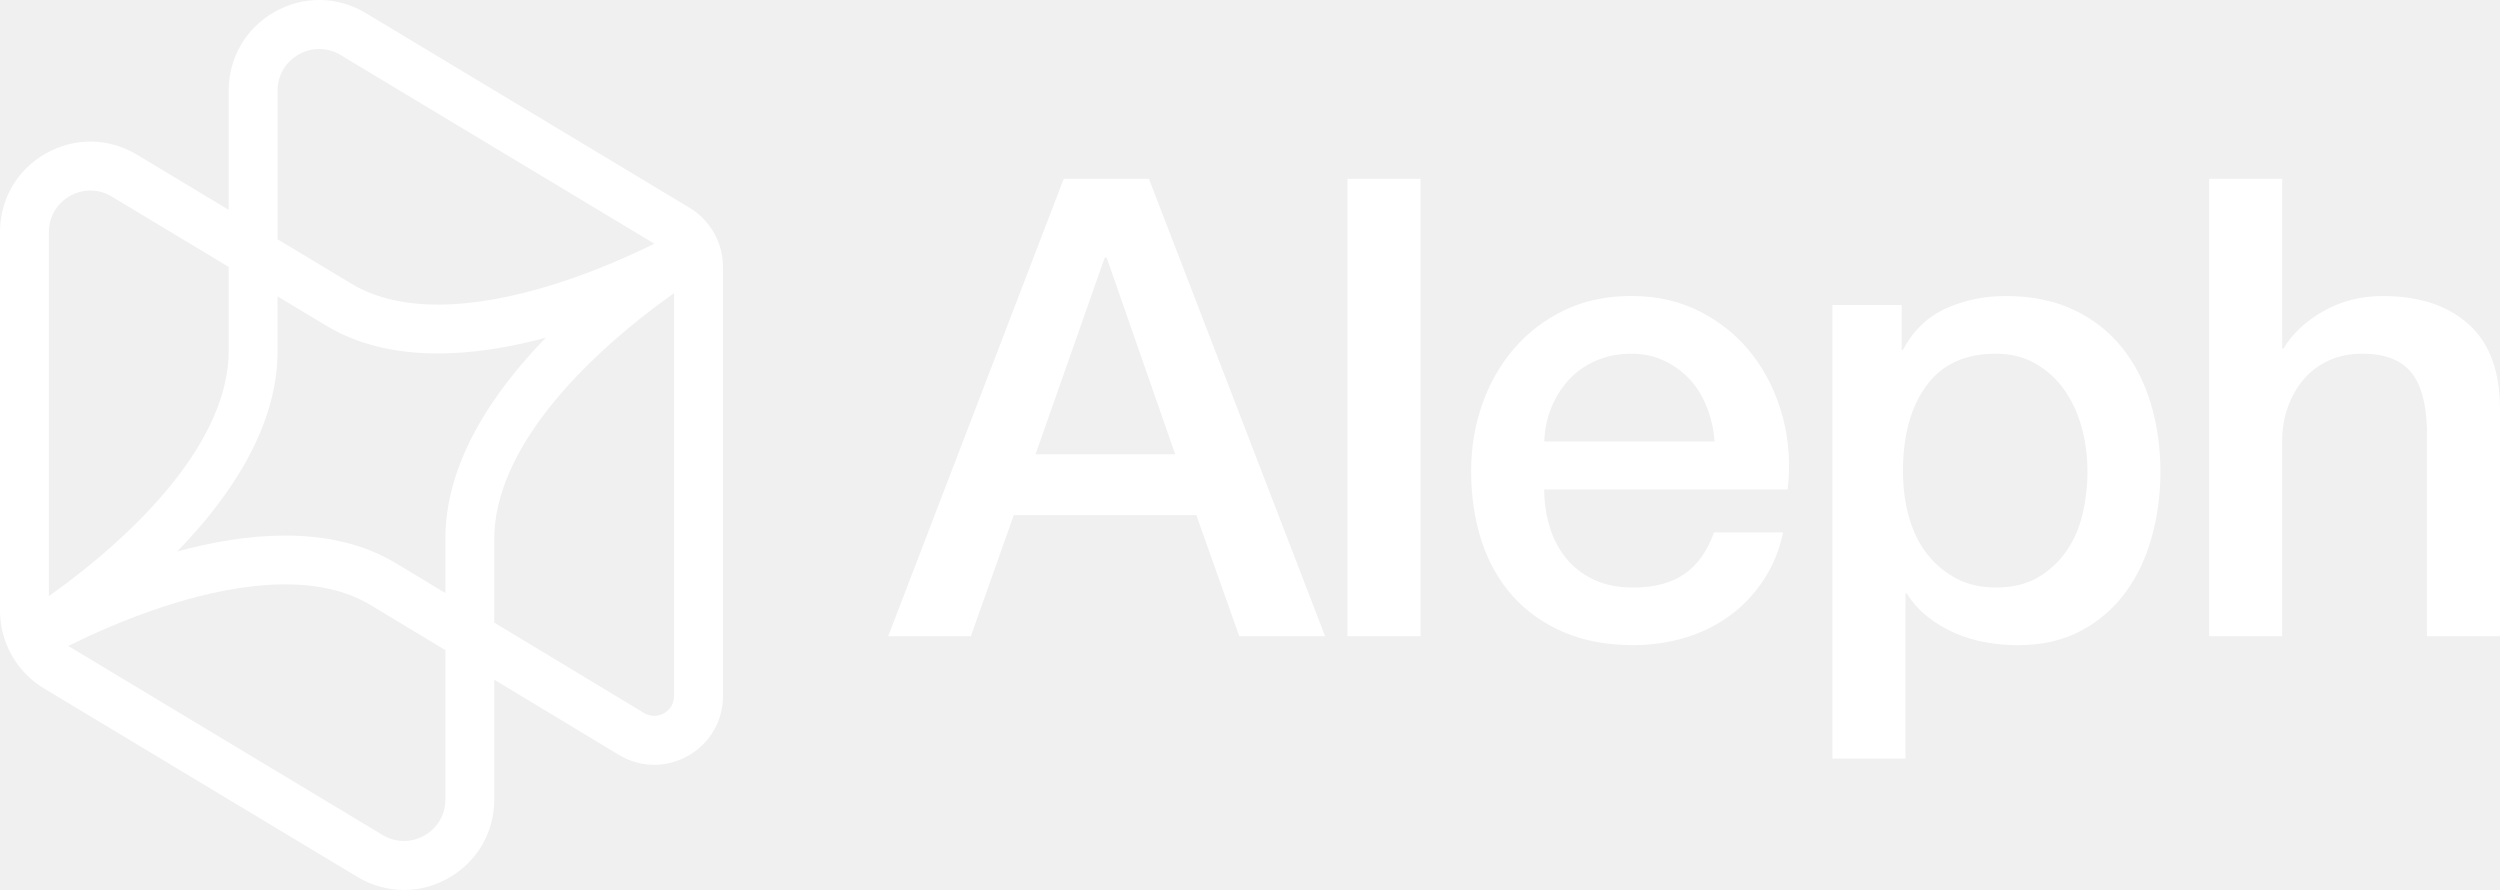
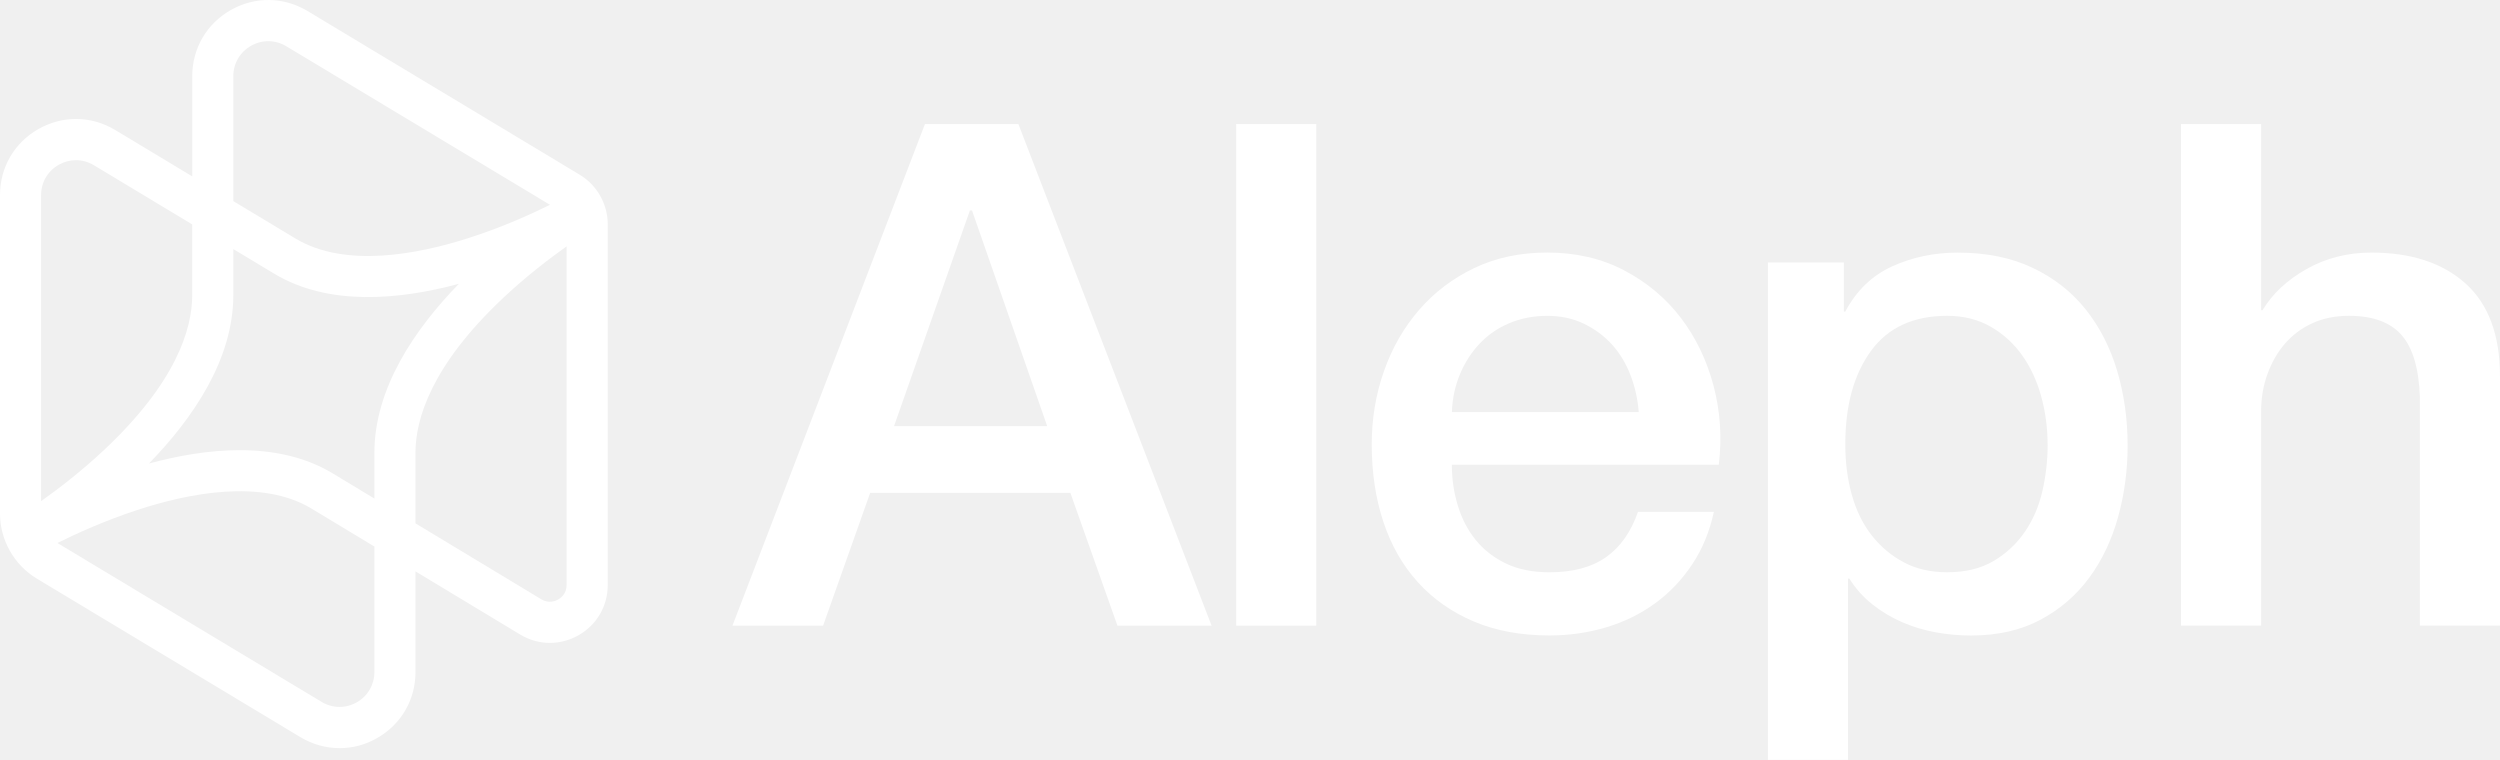
- <svg xmlns="http://www.w3.org/2000/svg" id="Layer_2" viewBox="0 0 883.19 314.41">
+ <svg xmlns="http://www.w3.org/2000/svg" id="Layer_2" viewBox="0 0 805.37 244.78">
  <defs>
    <style>
      .cls-1 {
        fill: #fff;
      }
    </style>
  </defs>
  <g id="Layer_1-2" data-name="Layer_1">
    <g>
-       <path class="cls-1" d="M243.64,73.43L129.23,4.63c-10.01-6.02-22.05-6.18-32.21-.43-10.16,5.75-16.23,16.15-16.23,27.83v42.11l-32.41-19.5c-9.99-6.01-22.02-6.17-32.16-.44C6.06,59.93,0,70.32,0,81.98v133.83c0,11.13,5.93,21.62,15.47,27.35l110.78,66.62c5.12,3.08,10.78,4.62,16.44,4.62s10.78-1.4,15.72-4.19c10.15-5.74,16.21-16.13,16.21-27.78v-42.31l43.96,26.53c3.9,2.36,8.22,3.54,12.54,3.54,4.09,0,8.19-1.06,11.95-3.18,7.73-4.36,12.34-12.27,12.34-21.14V94.24c0-8.47-4.51-16.44-11.77-20.81ZM98.06,32.03c0-5.37,2.79-10.15,7.46-12.79,4.67-2.64,10.21-2.57,14.81.2l110.83,66.65c-8.03,3.97-20.12,9.43-33.85,13.86-21.8,7.03-52.17,12.8-72.98.39l-26.26-15.8v-52.5ZM157.35,209.53l-17.75-10.71-.04-.02c-11.63-6.93-25.05-9.6-38.83-9.6-12.79,0-25.88,2.3-38.14,5.63,18.67-19.19,35.46-43.91,35.46-70.77v-19.36l17.38,10.46c22.6,13.48,51.9,11,77.4,4.14-18.63,19.16-35.49,43.98-35.49,71.04v19.21ZM24.71,69.23c2.27-1.28,4.74-1.92,7.21-1.92,2.6,0,5.2.71,7.55,2.12l41.32,24.86v29.76c0,13.89-6.48,36.51-37.37,65.34-9.4,8.77-18.87,16.04-26.15,21.21V81.98c0-5.35,2.78-10.12,7.44-12.75ZM157.35,282.43c0,5.35-2.78,10.12-7.44,12.75-4.66,2.63-10.17,2.56-14.76-.2L24.37,228.36c-.08-.05-.16-.1-.24-.16,8.08-4.02,19.94-9.4,33.36-13.81,21.91-7.2,52.39-13.18,73.21-.78l26.65,16.08v52.73ZM234.57,251.97c-1.07.6-3.9,1.8-7.07-.1l-52.89-31.91v-29.63c0-13.9,6.4-36.49,36.92-65.16,9.62-9.04,19.32-16.46,26.59-21.62v142.32c0,3.69-2.49,5.5-3.56,6.1Z" />
+       <path class="cls-1" d="M186.76,56.29L99.06,3.55c-7.67-4.61-16.9-4.74-24.69-.33-7.79,4.41-12.44,12.38-12.44,21.33v32.27l-24.84-14.95c-7.66-4.61-16.88-4.73-24.65-.33C4.64,45.94,0,53.9,0,62.84v102.59c0,8.53,4.54,16.57,11.86,20.97l84.92,51.07c3.93,2.36,8.26,3.54,12.6,3.54s8.26-1.07,12.05-3.21c7.78-4.4,12.42-12.36,12.42-21.3v-32.43l33.7,20.33c2.99,1.81,6.3,2.71,9.61,2.71,3.13,0,6.27-.81,9.16-2.44,5.92-3.34,9.46-9.4,9.46-16.21v-116.22c0-6.49-3.46-12.6-9.02-15.95ZM75.16,24.55c0-4.11,2.14-7.78,5.72-9.8,3.58-2.03,7.82-1.97,11.35.15l84.95,51.08c-6.16,3.05-15.42,7.23-25.95,10.62-16.71,5.39-39.99,9.81-55.94.3l-20.13-12.11V24.55ZM120.61,160.61l-13.6-8.21-.03-.02c-8.91-5.31-19.2-7.36-29.76-7.36-9.8,0-19.84,1.76-29.24,4.31,14.31-14.71,27.18-33.66,27.18-54.25v-14.84l13.33,8.02c17.32,10.33,39.78,8.43,59.33,3.17-14.28,14.69-27.21,33.71-27.21,54.45v14.72ZM18.94,53.07c1.74-.98,3.64-1.47,5.53-1.47,1.99,0,3.98.54,5.78,1.63l31.67,19.06v22.81c0,10.65-4.97,27.98-28.64,50.09-7.2,6.73-14.47,12.3-20.04,16.26V62.84c0-4.1,2.13-7.75,5.7-9.77ZM120.61,216.49c0,4.1-2.13,7.75-5.7,9.77-3.57,2.02-7.8,1.96-11.31-.15l-84.92-51.07c-.06-.04-.12-.08-.18-.12,6.19-3.08,15.28-7.2,25.57-10.58,16.79-5.52,40.16-10.1,56.12-.6l20.43,12.33v40.42ZM179.8,193.14c-.82.46-2.99,1.38-5.42-.08l-40.54-24.46v-22.71c0-10.65,4.91-27.97,28.3-49.95,7.37-6.93,14.81-12.62,20.39-16.57v109.09c0,2.83-1.91,4.21-2.73,4.68Z" />
      <g>
-         <path class="cls-1" d="M375.79,63.17h30.1l62.24,161.59h-30.33l-15.16-42.77h-64.5l-15.16,42.77h-29.2l62.01-161.59ZM365.83,160.48h49.34l-24.22-69.48h-.68l-24.44,69.48Z" />
-         <path class="cls-1" d="M476.04,63.17h25.8v161.59h-25.8V63.17Z" />
-         <path class="cls-1" d="M545.53,172.93c0,4.53.64,8.9,1.92,13.13,1.28,4.23,3.2,7.92,5.77,11.09,2.56,3.17,5.81,5.7,9.73,7.58,3.92,1.89,8.6,2.83,14.03,2.83,7.54,0,13.61-1.62,18.22-4.87,4.6-3.24,8.03-8.11,10.3-14.6h24.44c-1.36,6.34-3.7,12-7.02,16.97-3.32,4.98-7.32,9.17-12,12.56-4.68,3.39-9.92,5.96-15.73,7.69-5.81,1.73-11.88,2.6-18.22,2.6-9.21,0-17.35-1.51-24.44-4.53-7.09-3.02-13.09-7.24-17.99-12.67-4.91-5.43-8.6-11.92-11.09-19.46-2.49-7.54-3.73-15.84-3.73-24.9,0-8.3,1.32-16.18,3.96-23.65,2.64-7.47,6.41-14.03,11.32-19.69,4.9-5.66,10.83-10.15,17.77-13.47,6.94-3.32,14.79-4.98,23.54-4.98,9.2,0,17.46,1.92,24.78,5.77,7.32,3.85,13.39,8.94,18.22,15.28,4.83,6.34,8.33,13.62,10.52,21.84,2.18,8.23,2.75,16.71,1.7,25.46h-86ZM605.73,155.96c-.3-4.07-1.17-8-2.6-11.77-1.44-3.77-3.39-7.05-5.88-9.84-2.49-2.79-5.51-5.05-9.05-6.79-3.55-1.73-7.51-2.6-11.88-2.6s-8.64.79-12.33,2.38c-3.7,1.58-6.87,3.77-9.5,6.56-2.64,2.79-4.75,6.08-6.34,9.84-1.58,3.77-2.45,7.85-2.6,12.22h60.2Z" />
-         <path class="cls-1" d="M647.37,107.75h24.44v15.84h.45c3.62-6.79,8.67-11.66,15.16-14.6,6.49-2.94,13.5-4.41,21.05-4.41,9.2,0,17.24,1.62,24.1,4.87,6.86,3.25,12.56,7.69,17.09,13.35,4.53,5.66,7.92,12.26,10.18,19.8,2.26,7.55,3.39,15.62,3.39,24.22,0,7.85-1.02,15.47-3.05,22.86-2.04,7.39-5.13,13.92-9.28,19.58-4.15,5.66-9.39,10.18-15.73,13.58s-13.81,5.09-22.41,5.09c-3.77,0-7.55-.34-11.32-1.02-3.77-.68-7.39-1.78-10.86-3.28-3.47-1.51-6.68-3.43-9.62-5.77-2.94-2.34-5.4-5.09-7.36-8.26h-.45v58.39h-25.8V107.75ZM737.44,166.37c0-5.28-.68-10.41-2.04-15.39s-3.39-9.39-6.11-13.24c-2.72-3.85-6.11-6.94-10.18-9.28-4.07-2.34-8.75-3.51-14.03-3.51-10.86,0-19.05,3.77-24.55,11.32-5.51,7.55-8.26,17.58-8.26,30.1,0,5.88.71,11.36,2.15,16.41,1.43,5.06,3.58,9.39,6.45,13.01,2.86,3.62,6.3,6.49,10.3,8.6,4,2.12,8.64,3.17,13.92,3.17,5.88,0,10.86-1.21,14.94-3.62,4.07-2.41,7.43-5.54,10.07-9.39,2.64-3.85,4.53-8.22,5.66-13.13,1.13-4.9,1.7-9.92,1.7-15.05Z" />
-         <path class="cls-1" d="M780.44,63.17h25.8v59.97h.45c3.17-5.28,7.88-9.69,14.14-13.24,6.26-3.54,13.24-5.32,20.93-5.32,12.82,0,22.93,3.32,30.33,9.96,7.39,6.64,11.09,16.6,11.09,29.87v80.34h-25.8v-73.55c-.3-9.2-2.26-15.88-5.88-20.03-3.62-4.15-9.28-6.22-16.97-6.22-4.38,0-8.3.79-11.77,2.38-3.47,1.58-6.41,3.77-8.83,6.56-2.42,2.79-4.3,6.08-5.66,9.84-1.36,3.77-2.04,7.77-2.04,11.99v69.03h-25.8V63.17Z" />
+         <path class="cls-1" d="M297.97,39.96h30.1l62.24,161.59h-30.33l-15.16-42.77h-64.5l-15.16,42.77h-29.2l62.01-161.59ZM288.01,137.28h49.34l-24.22-69.48h-.68l-24.44,69.48Z" />
+         <path class="cls-1" d="M398.23,39.96h25.8v161.59h-25.8V39.96Z" />
+         <path class="cls-1" d="M467.71,149.73c0,4.53.64,8.9,1.92,13.13,1.28,4.23,3.2,7.92,5.77,11.09,2.56,3.17,5.81,5.7,9.73,7.58,3.92,1.89,8.6,2.83,14.03,2.83,7.54,0,13.61-1.62,18.22-4.87,4.6-3.24,8.03-8.11,10.3-14.6h24.44c-1.36,6.34-3.7,12-7.02,16.97-3.32,4.98-7.32,9.17-12,12.56-4.68,3.39-9.92,5.96-15.73,7.69-5.81,1.73-11.88,2.6-18.22,2.6-9.21,0-17.35-1.51-24.44-4.53-7.09-3.02-13.09-7.24-17.99-12.67-4.91-5.43-8.6-11.92-11.09-19.46-2.49-7.54-3.73-15.84-3.73-24.9,0-8.3,1.32-16.18,3.96-23.65,2.64-7.47,6.41-14.03,11.32-19.69,4.9-5.66,10.83-10.15,17.77-13.47,6.94-3.32,14.79-4.98,23.54-4.98,9.2,0,17.46,1.92,24.78,5.77,7.32,3.85,13.39,8.94,18.22,15.28,4.83,6.34,8.33,13.62,10.52,21.84,2.18,8.23,2.75,16.71,1.7,25.46h-86ZM527.91,132.75c-.3-4.07-1.17-8-2.6-11.77-1.44-3.77-3.39-7.05-5.88-9.84-2.49-2.79-5.51-5.05-9.05-6.79-3.55-1.73-7.51-2.6-11.88-2.6s-8.64.79-12.33,2.38c-3.7,1.58-6.87,3.77-9.5,6.56-2.64,2.79-4.75,6.08-6.34,9.84-1.58,3.77-2.45,7.85-2.6,12.22h60.2Z" />
+         <path class="cls-1" d="M569.55,84.55h24.44v15.84h.45c3.62-6.79,8.67-11.66,15.16-14.6,6.49-2.94,13.5-4.41,21.05-4.41,9.2,0,17.24,1.62,24.1,4.87,6.86,3.25,12.56,7.69,17.09,13.35,4.53,5.66,7.92,12.26,10.18,19.8,2.26,7.55,3.39,15.62,3.39,24.22,0,7.85-1.02,15.47-3.05,22.86-2.04,7.39-5.13,13.92-9.28,19.58-4.15,5.66-9.39,10.18-15.73,13.58s-13.81,5.09-22.41,5.09c-3.77,0-7.55-.34-11.32-1.02-3.77-.68-7.39-1.78-10.86-3.28-3.47-1.51-6.68-3.43-9.62-5.77-2.94-2.34-5.4-5.09-7.36-8.26h-.45v58.39h-25.8V84.55ZM659.63,143.16c0-5.28-.68-10.41-2.04-15.39s-3.39-9.39-6.11-13.24c-2.72-3.85-6.11-6.94-10.18-9.28-4.07-2.34-8.75-3.51-14.03-3.51-10.86,0-19.05,3.77-24.55,11.32-5.51,7.55-8.26,17.58-8.26,30.1,0,5.88.71,11.36,2.15,16.41,1.43,5.06,3.58,9.39,6.45,13.01,2.86,3.62,6.3,6.49,10.3,8.6,4,2.12,8.64,3.17,13.92,3.17,5.88,0,10.86-1.21,14.94-3.62,4.07-2.41,7.43-5.54,10.07-9.39,2.64-3.85,4.53-8.22,5.66-13.13,1.13-4.9,1.7-9.92,1.7-15.05Z" />
+         <path class="cls-1" d="M702.62,39.96h25.8v59.97h.45c3.17-5.28,7.88-9.69,14.14-13.24,6.26-3.54,13.24-5.32,20.93-5.32,12.82,0,22.93,3.32,30.33,9.96,7.39,6.64,11.09,16.6,11.09,29.87v80.34h-25.8v-73.55c-.3-9.2-2.26-15.88-5.88-20.03-3.62-4.15-9.28-6.22-16.97-6.22-4.38,0-8.3.79-11.77,2.38-3.47,1.58-6.41,3.77-8.83,6.56-2.42,2.79-4.3,6.08-5.66,9.84-1.36,3.77-2.04,7.77-2.04,11.99v69.03h-25.8V39.96Z" />
      </g>
    </g>
  </g>
</svg>
